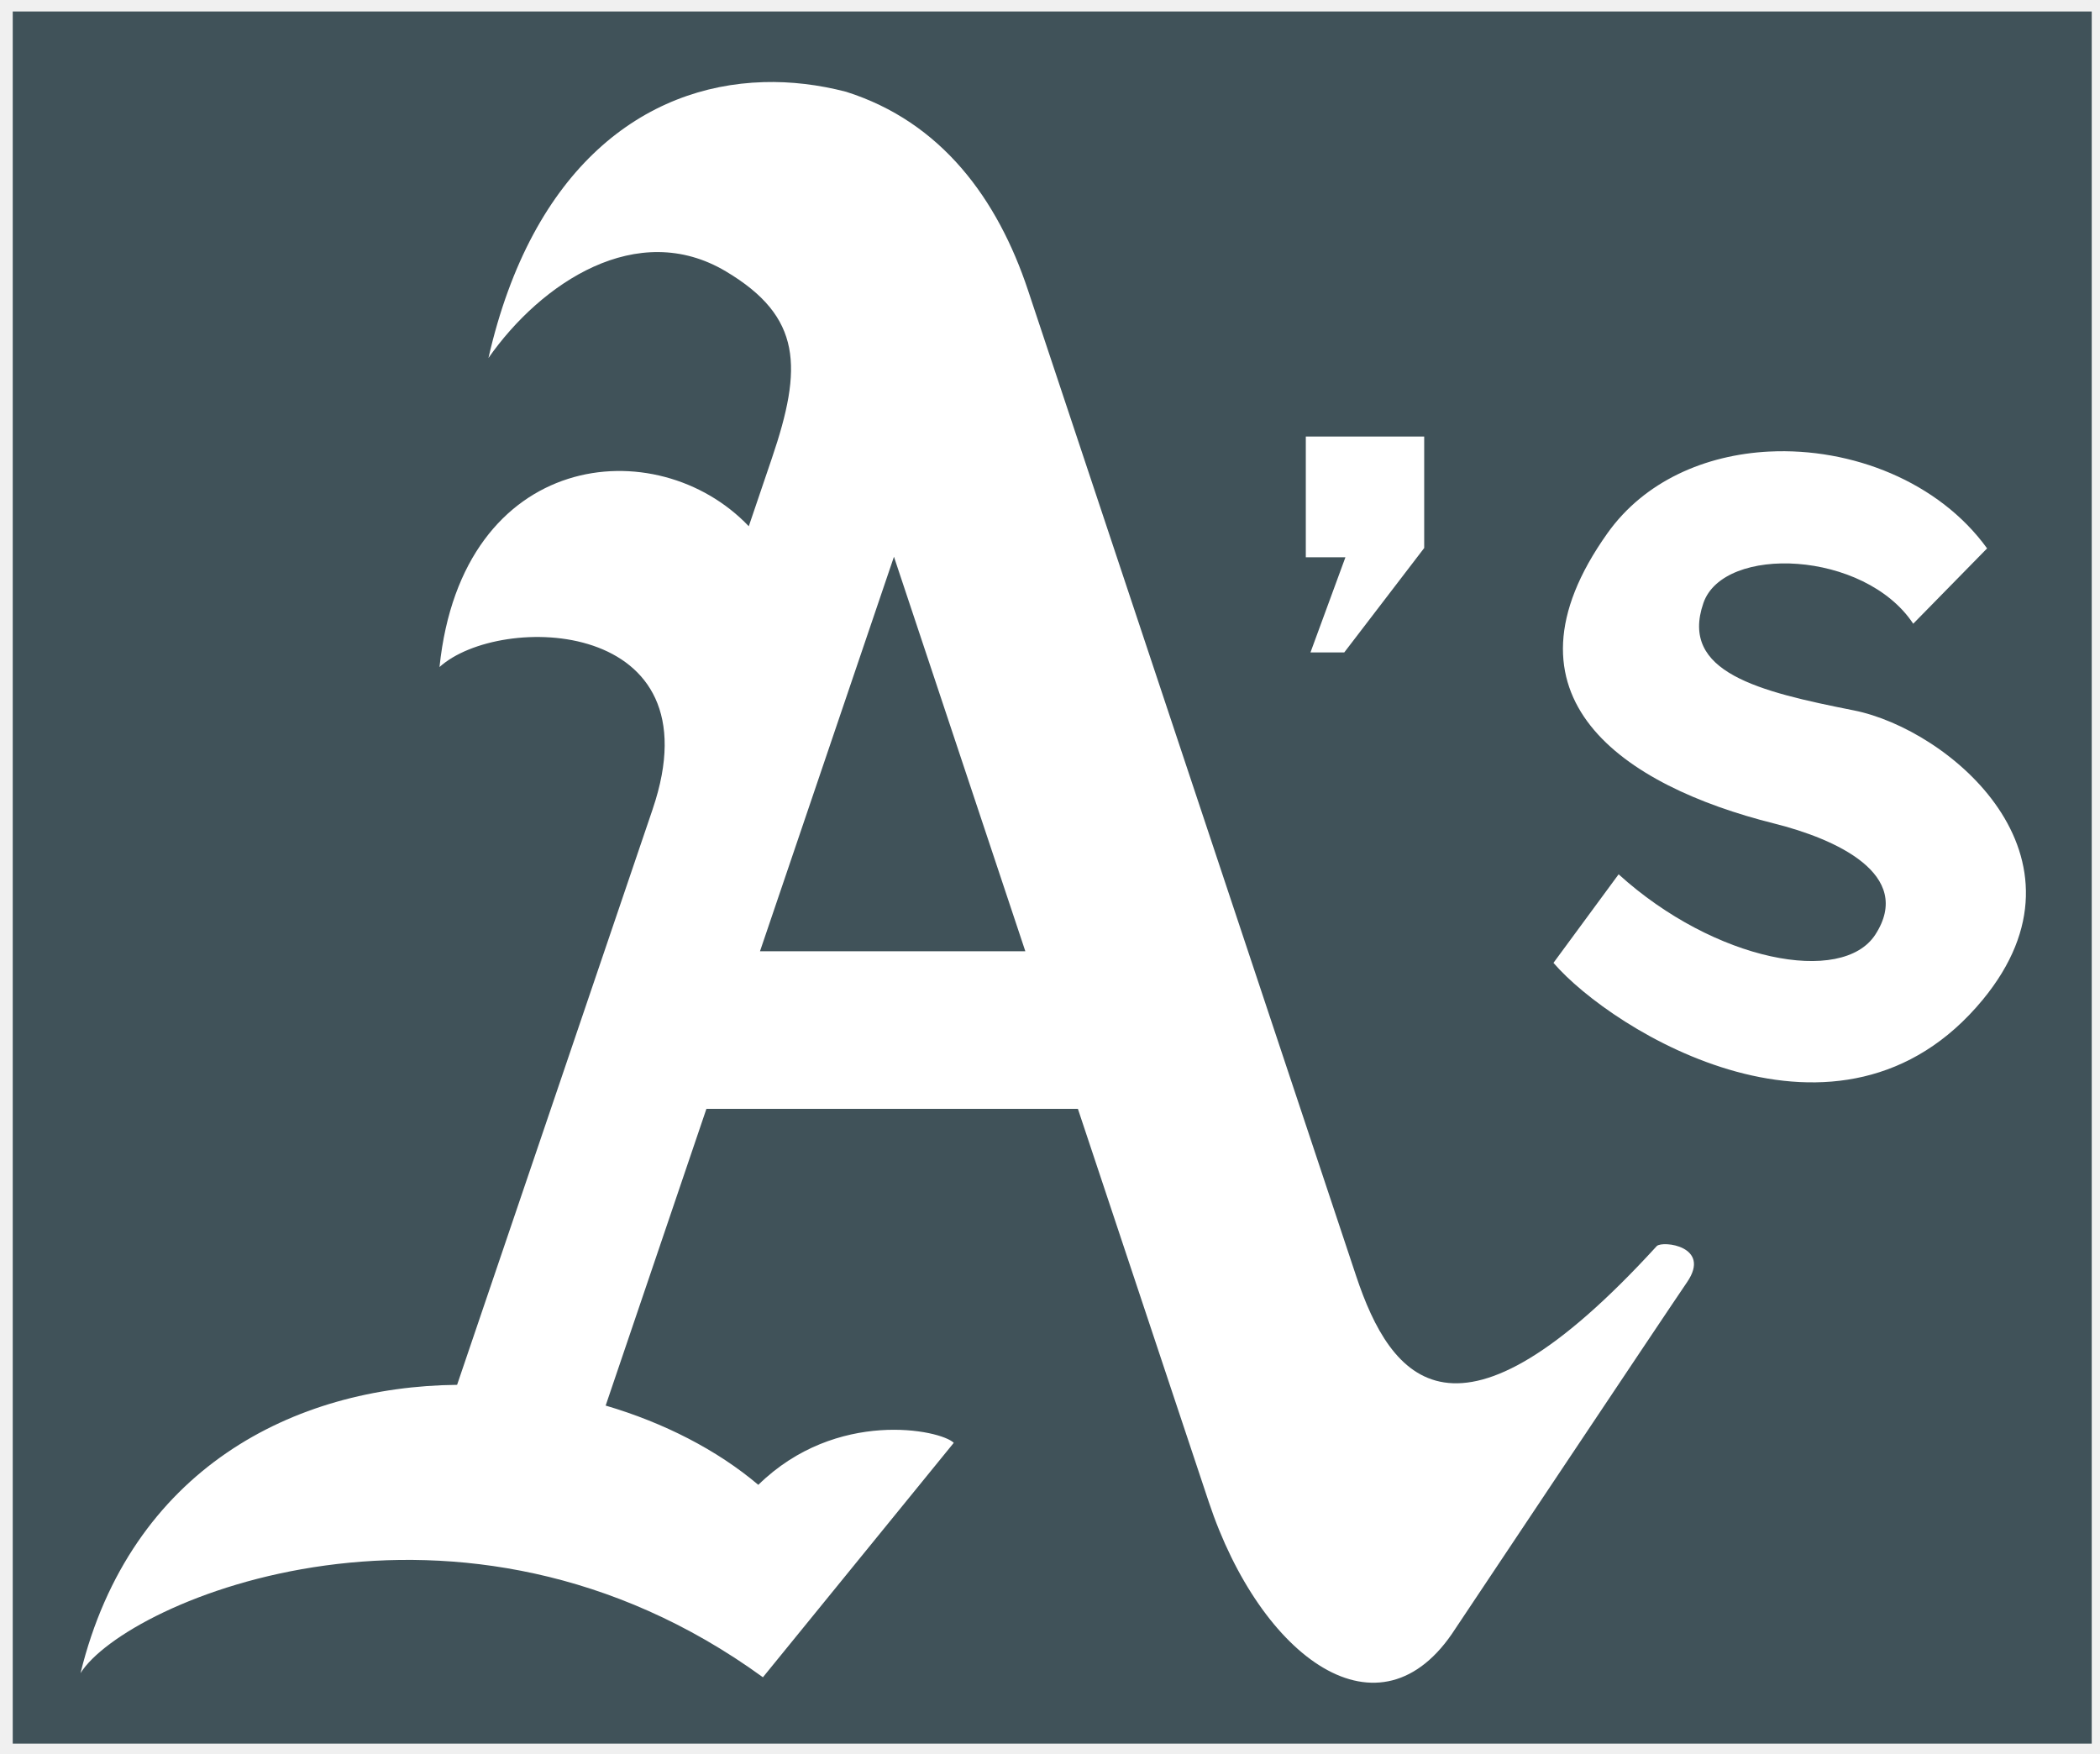
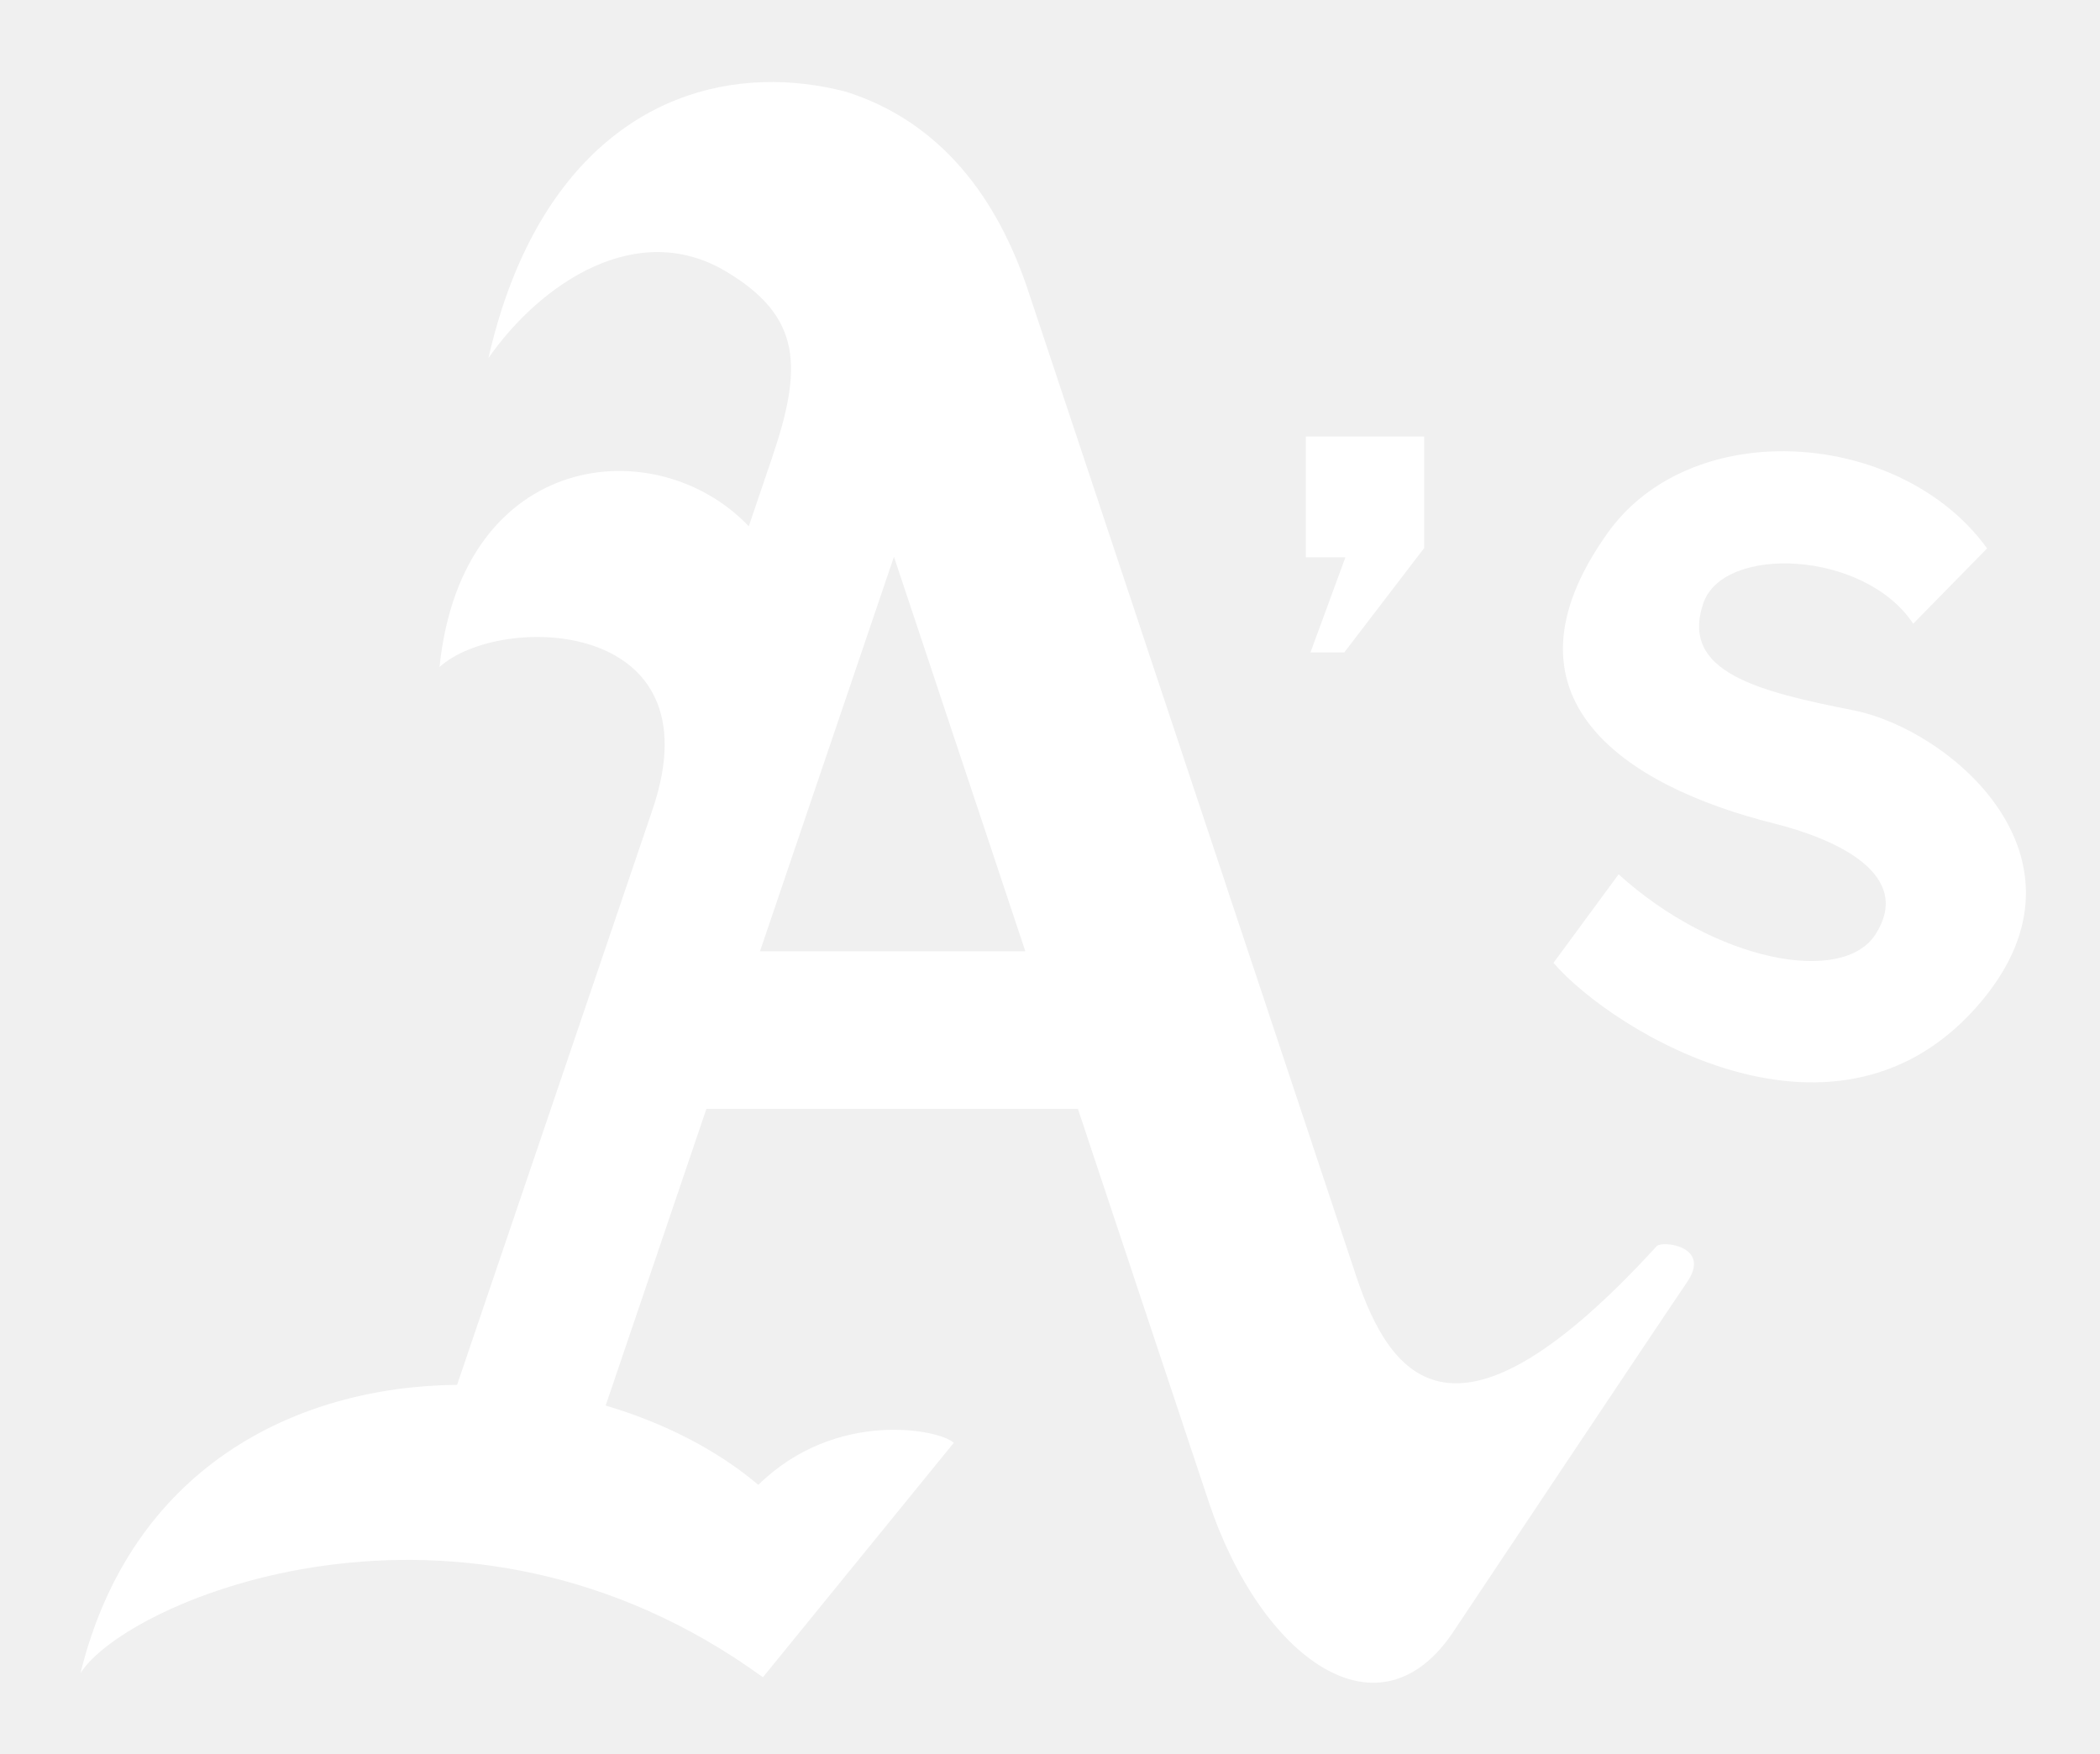
<svg xmlns="http://www.w3.org/2000/svg" height="166.96" width="200" version="1.1" viewBox="0 0 200 166.956">
  <g transform="translate(134.08 -445.98)">
    <g transform="matrix(2.1039 0 0 2.1039 39.941 -586.49)">
-       <path d="m11.974 491.26h-94.111v78.405h94.111v-78.405z" fill="#405259" />
+       <path d="m11.974 491.26h-94.111v78.405h94.111v-78.405z" fill="#40525900" />
      <path d="m76.412 16.998c-5.377 0.157-10.468 3.825-12.445 12.488 2.386-3.41 6.739-6.309 10.748-3.922 3.459 2.059 3.477 4.354 2.086 8.449l-1.049 3.088c-4.159-4.367-12.979-3.482-14 6.373 2.726-2.473 12.6-2.248 9.648 6.434-0.003 0.006-0.005 0.012-0.006 0.02l-8.846 26.037c-7.378 0.074-14.779 3.801-17.047 13.051 2.062-3.288 17.182-9.768 30.891 0.186l8.639-10.612c-0.594-0.59-5.309-1.563-8.848 1.902-1.867-1.58-4.27-2.81-6.91-3.588l4.561-13.432h16.816l5.924 17.793c2.349 7.054 7.759 11.059 11.168 5.731 0 0 9.373-14.052 10.486-15.682 1.112-1.626-1.107-1.886-1.373-1.631-9.089 9.947-12.041 6.061-13.609 1.357l-14.857-44.63c-1.375-4.128-3.915-7.61-8.236-8.977-1.237-0.32-2.494-0.472-3.734-0.436zm24.555 16.043v5.465h1.793l-1.582 4.307h1.529l3.619-4.727v-5.045h-5.359zm20.982 0.678c-2.895 0.145-5.653 1.339-7.33 3.701-5.276 7.419 0.73 11.43 7.545 13.135 2.781 0.694 6.353 2.301 4.582 5.033-1.495 2.301-7.265 1.215-11.619-2.732l-2.949 4.008c2.644 3.074 12.967 9.506 19.432 1.67 5.357-6.504-1.535-12.244-5.836-13.098-4.304-0.853-7.894-1.722-6.809-4.859 0.914-2.647 7.293-2.391 9.498 0.936l3.344-3.41c-2.183-3.022-6.135-4.569-9.857-4.383zm-39.625 4.764 5.947 17.857h-12.012l6.064-17.857z" transform="translate(-124.57 477.46)" fill="#fff" />
    </g>
  </g>
</svg>
